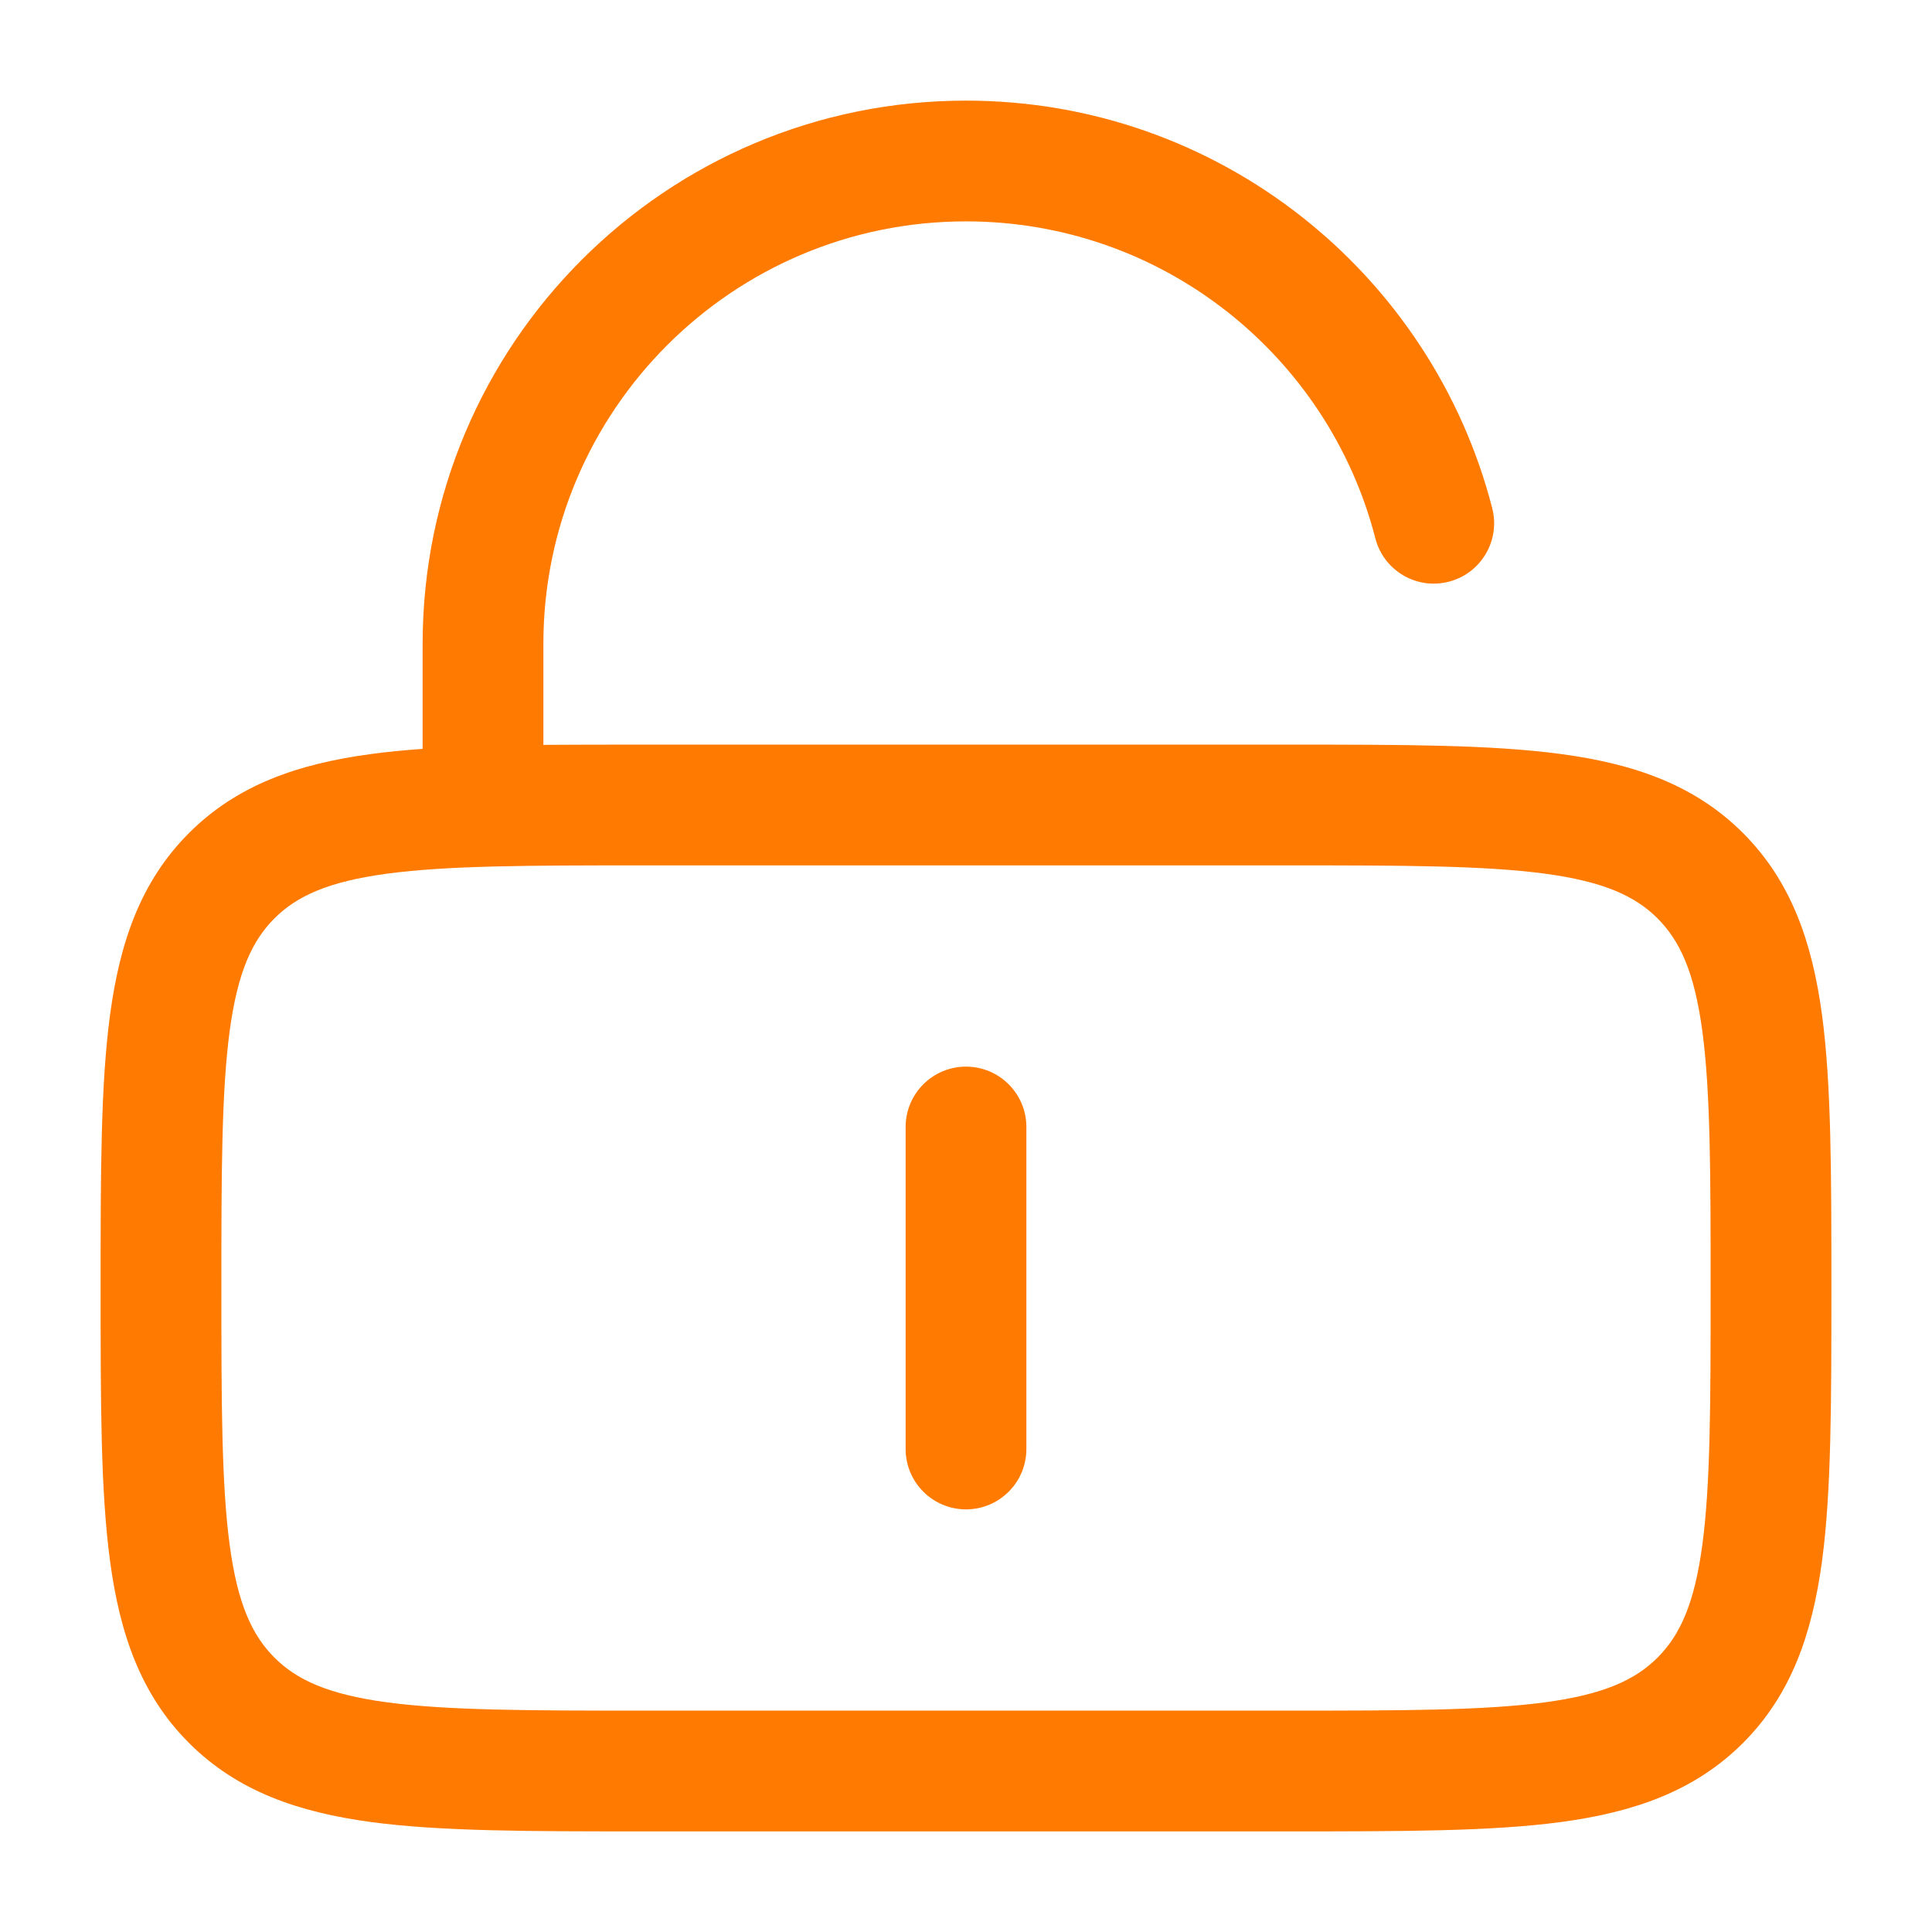
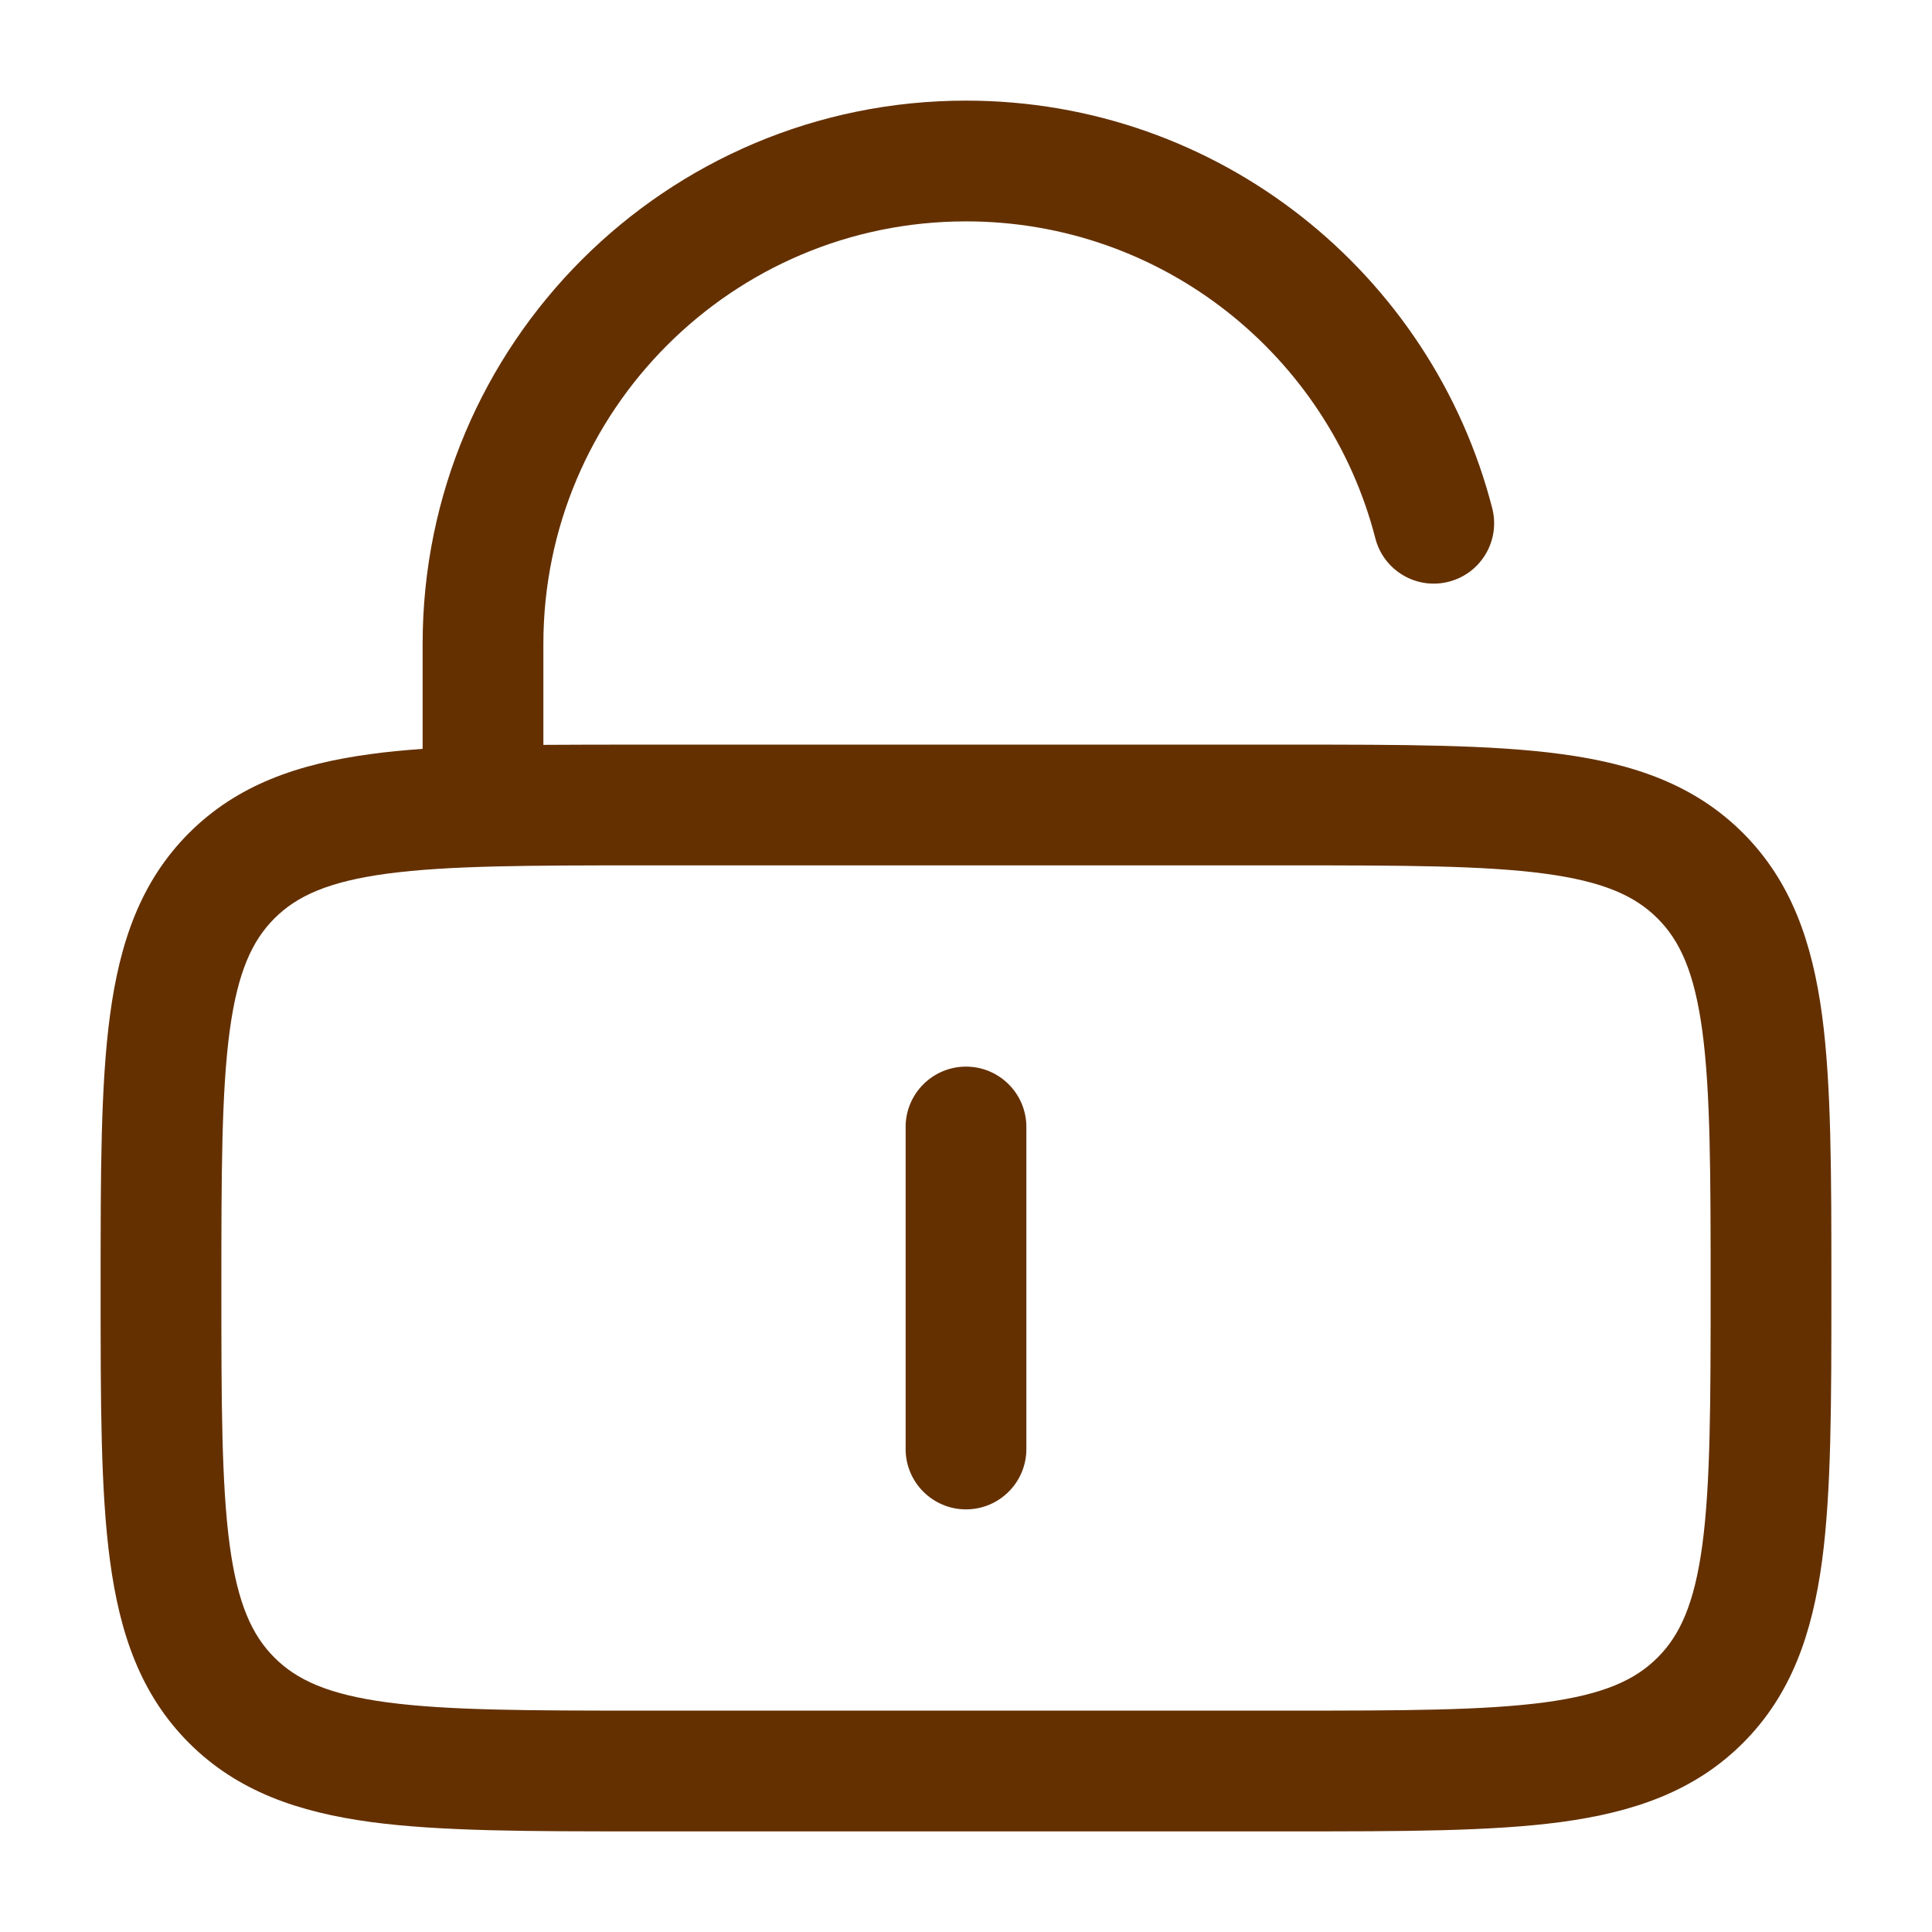
<svg xmlns="http://www.w3.org/2000/svg" width="" height="" viewBox="0 0 24 24" fill="none">
-   <path d="M12.75 14C12.75 13.586 12.414 13.25 12 13.25C11.586 13.25 11.25 13.586 11.25 14V18C11.25 18.414 11.586 18.75 12 18.75C12.414 18.75 12.75 18.414 12.75 18V14Z" fill="#FF7A00" />
-   <path fill-rule="evenodd" clip-rule="evenodd" d="M12 2.75C9.101 2.75 6.75 5.101 6.75 8V9.253C7.123 9.25 7.522 9.25 7.945 9.25H16.055C17.422 9.25 18.525 9.25 19.392 9.367C20.292 9.488 21.05 9.746 21.652 10.348C22.254 10.95 22.512 11.708 22.634 12.608C22.75 13.475 22.75 14.578 22.75 15.945V16.055C22.75 17.422 22.75 18.525 22.634 19.392C22.512 20.292 22.254 21.05 21.652 21.652C21.05 22.254 20.292 22.512 19.392 22.634C18.525 22.75 17.422 22.75 16.055 22.75H7.945C6.578 22.75 5.475 22.75 4.608 22.634C3.708 22.512 2.95 22.254 2.348 21.652C1.746 21.05 1.488 20.292 1.367 19.392C1.25 18.525 1.25 17.422 1.25 16.055V15.945C1.25 14.578 1.25 13.475 1.367 12.608C1.488 11.708 1.746 10.95 2.348 10.348C2.95 9.746 3.708 9.488 4.608 9.367C4.809 9.339 5.023 9.319 5.25 9.303V8C5.25 4.272 8.272 1.25 12 1.25C15.146 1.25 17.788 3.402 18.537 6.313C18.64 6.714 18.399 7.123 17.998 7.226C17.597 7.33 17.188 7.088 17.085 6.687C16.502 4.422 14.445 2.75 12 2.75ZM4.808 10.853C4.074 10.952 3.686 11.132 3.409 11.409C3.132 11.686 2.952 12.074 2.853 12.808C2.752 13.563 2.75 14.565 2.75 16C2.75 17.435 2.752 18.436 2.853 19.192C2.952 19.926 3.132 20.314 3.409 20.591C3.686 20.868 4.074 21.048 4.808 21.147C5.563 21.248 6.565 21.25 8 21.25H16C17.435 21.25 18.436 21.248 19.192 21.147C19.926 21.048 20.314 20.868 20.591 20.591C20.868 20.314 21.048 19.926 21.147 19.192C21.248 18.436 21.25 17.435 21.25 16C21.25 14.565 21.248 13.563 21.147 12.808C21.048 12.074 20.868 11.686 20.591 11.409C20.314 11.132 19.926 10.952 19.192 10.853C18.436 10.752 17.435 10.75 16 10.75H8C6.565 10.75 5.563 10.752 4.808 10.853Z" fill="#FF7A00" />
+   <path d="M12.75 14C12.75 13.586 12.414 13.25 12 13.25C11.586 13.25 11.25 13.586 11.25 14V18C11.25 18.414 11.586 18.75 12 18.75C12.414 18.75 12.75 18.414 12.75 18V14Z" fill="#643000" />
+   <path fill-rule="evenodd" clip-rule="evenodd" d="M12 2.75C9.101 2.75 6.75 5.101 6.75 8V9.253C7.123 9.25 7.522 9.25 7.945 9.25H16.055C17.422 9.25 18.525 9.25 19.392 9.367C20.292 9.488 21.05 9.746 21.652 10.348C22.254 10.95 22.512 11.708 22.634 12.608C22.75 13.475 22.75 14.578 22.75 15.945V16.055C22.75 17.422 22.75 18.525 22.634 19.392C22.512 20.292 22.254 21.05 21.652 21.652C21.05 22.254 20.292 22.512 19.392 22.634C18.525 22.75 17.422 22.75 16.055 22.75H7.945C6.578 22.75 5.475 22.75 4.608 22.634C3.708 22.512 2.95 22.254 2.348 21.652C1.746 21.05 1.488 20.292 1.367 19.392C1.25 18.525 1.25 17.422 1.25 16.055V15.945C1.25 14.578 1.25 13.475 1.367 12.608C1.488 11.708 1.746 10.95 2.348 10.348C2.95 9.746 3.708 9.488 4.608 9.367C4.809 9.339 5.023 9.319 5.25 9.303V8C5.25 4.272 8.272 1.25 12 1.25C15.146 1.25 17.788 3.402 18.537 6.313C18.64 6.714 18.399 7.123 17.998 7.226C17.597 7.33 17.188 7.088 17.085 6.687C16.502 4.422 14.445 2.75 12 2.75ZM4.808 10.853C4.074 10.952 3.686 11.132 3.409 11.409C3.132 11.686 2.952 12.074 2.853 12.808C2.752 13.563 2.75 14.565 2.75 16C2.75 17.435 2.752 18.436 2.853 19.192C2.952 19.926 3.132 20.314 3.409 20.591C3.686 20.868 4.074 21.048 4.808 21.147C5.563 21.248 6.565 21.25 8 21.25H16C17.435 21.25 18.436 21.248 19.192 21.147C19.926 21.048 20.314 20.868 20.591 20.591C20.868 20.314 21.048 19.926 21.147 19.192C21.248 18.436 21.25 17.435 21.25 16C21.25 14.565 21.248 13.563 21.147 12.808C21.048 12.074 20.868 11.686 20.591 11.409C20.314 11.132 19.926 10.952 19.192 10.853C18.436 10.752 17.435 10.75 16 10.75H8C6.565 10.75 5.563 10.752 4.808 10.853Z" fill="#643000" />
</svg>
